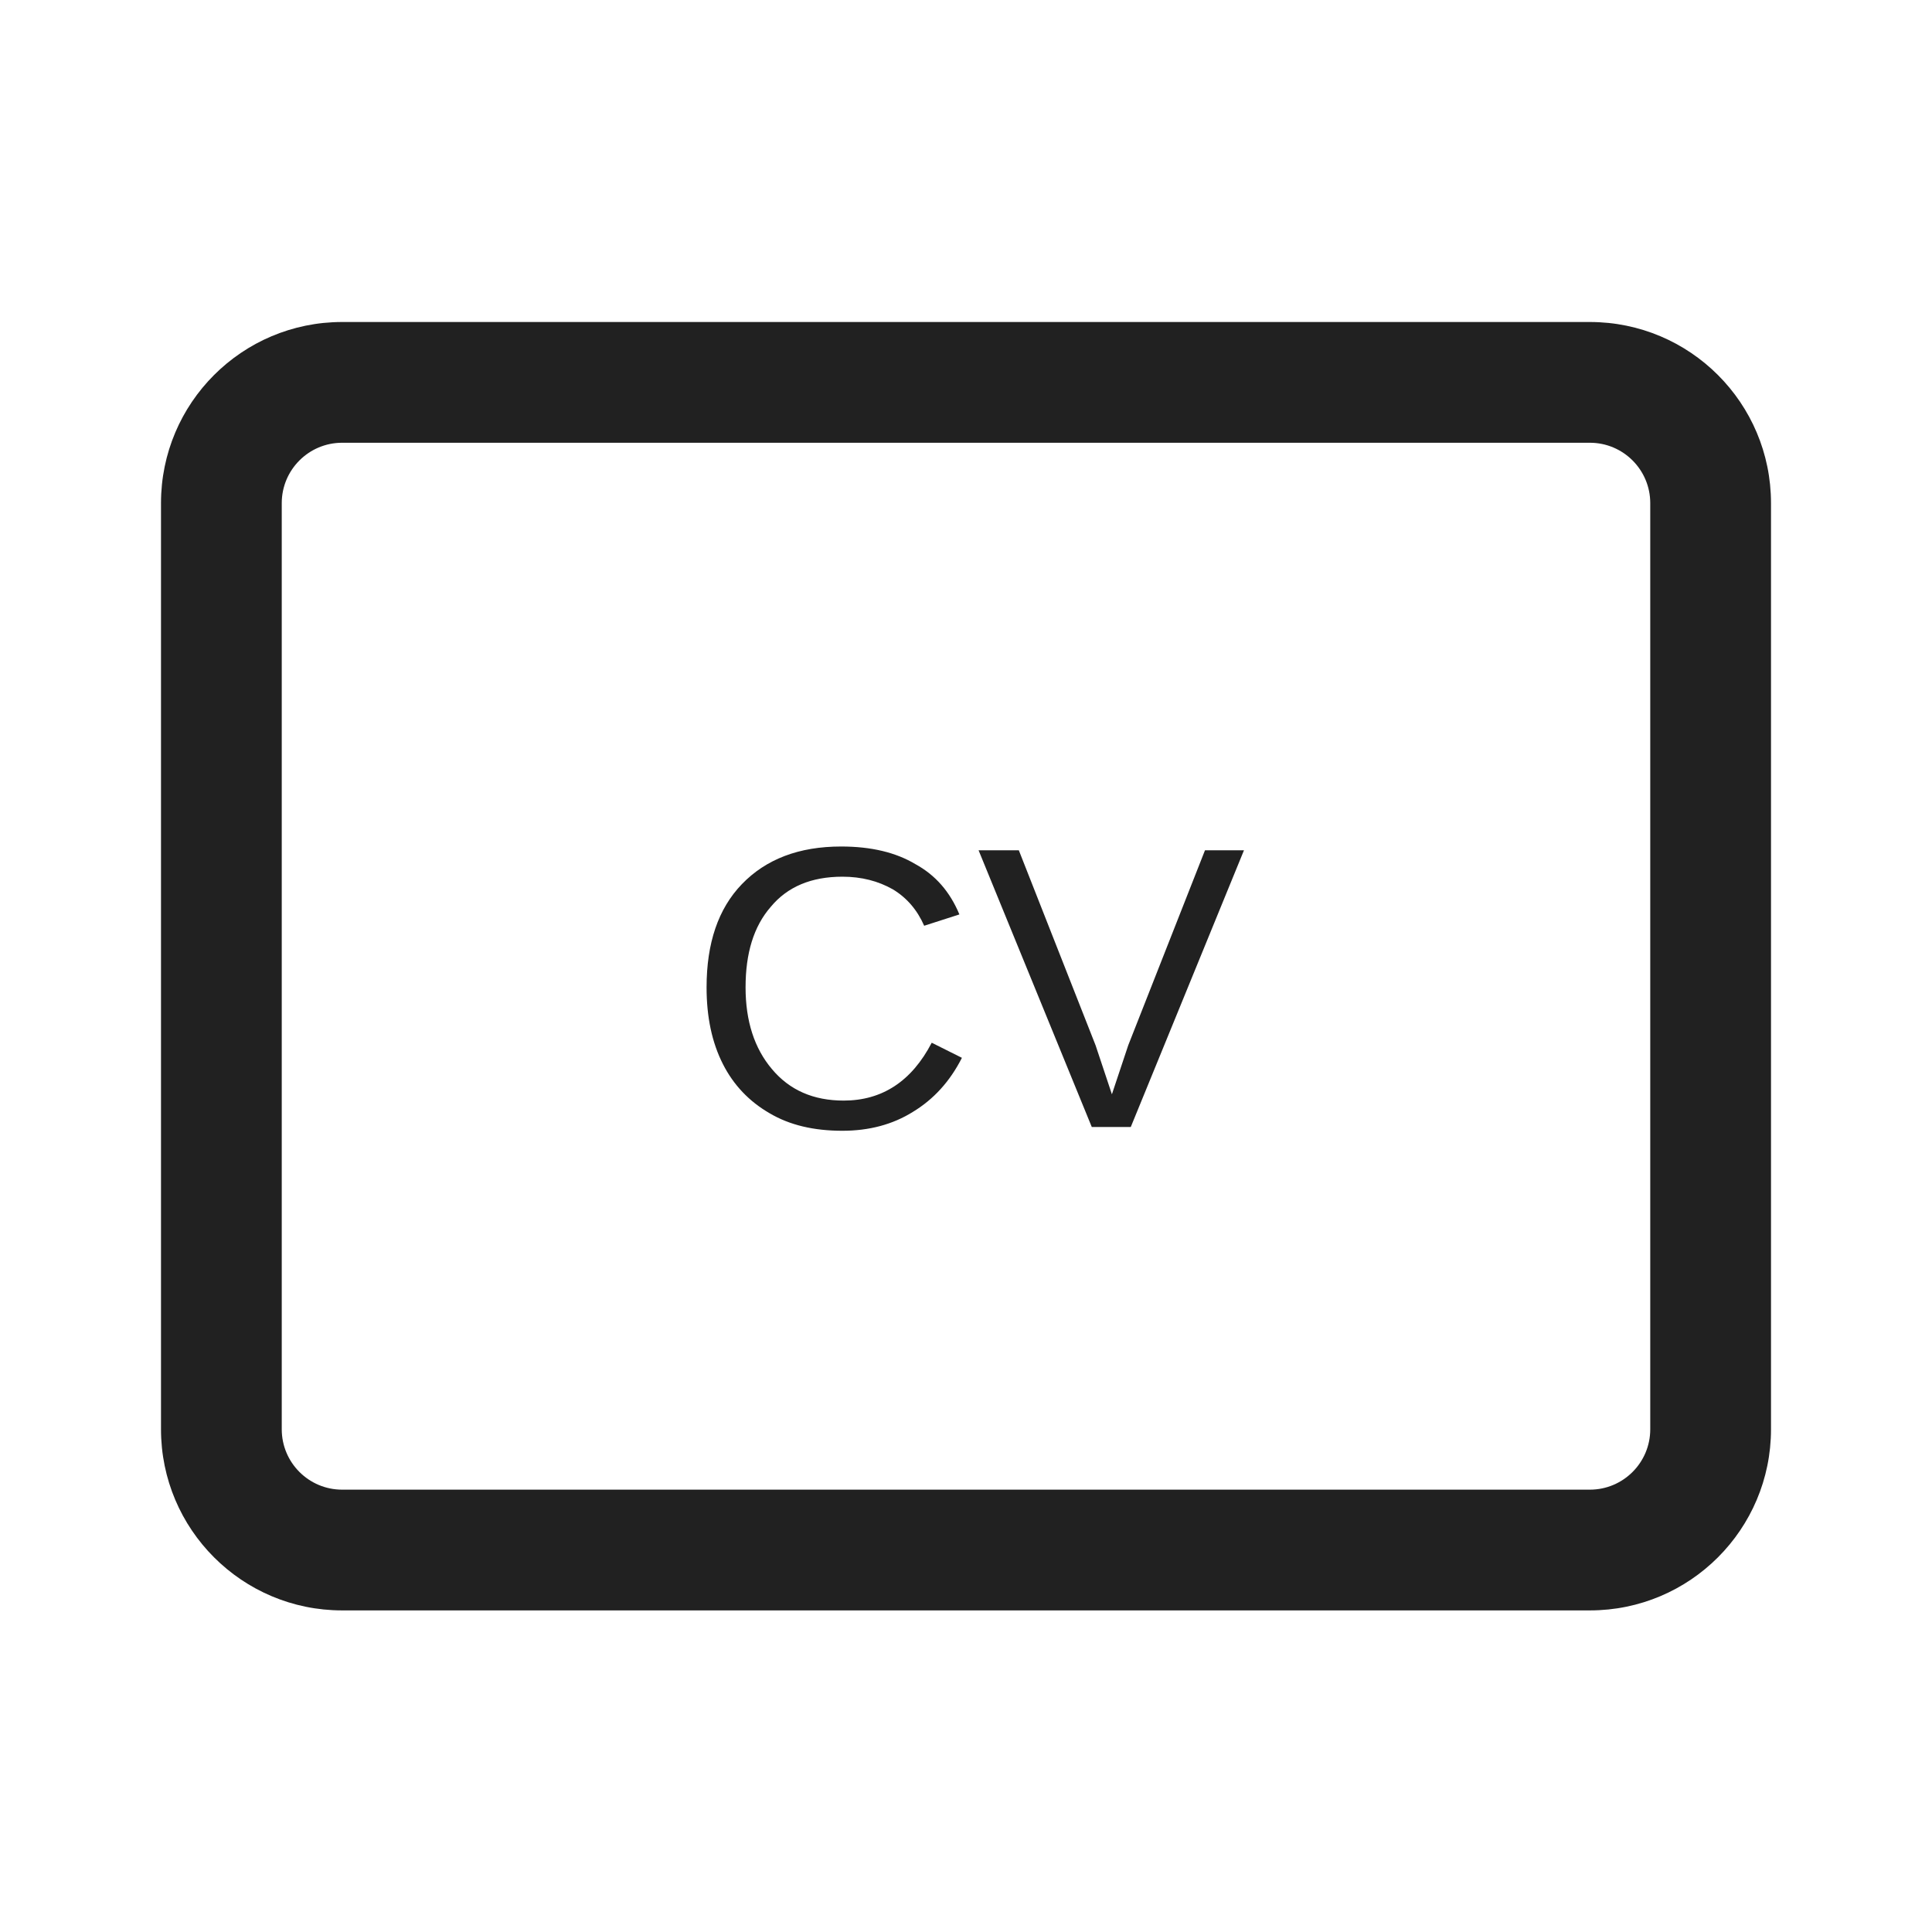
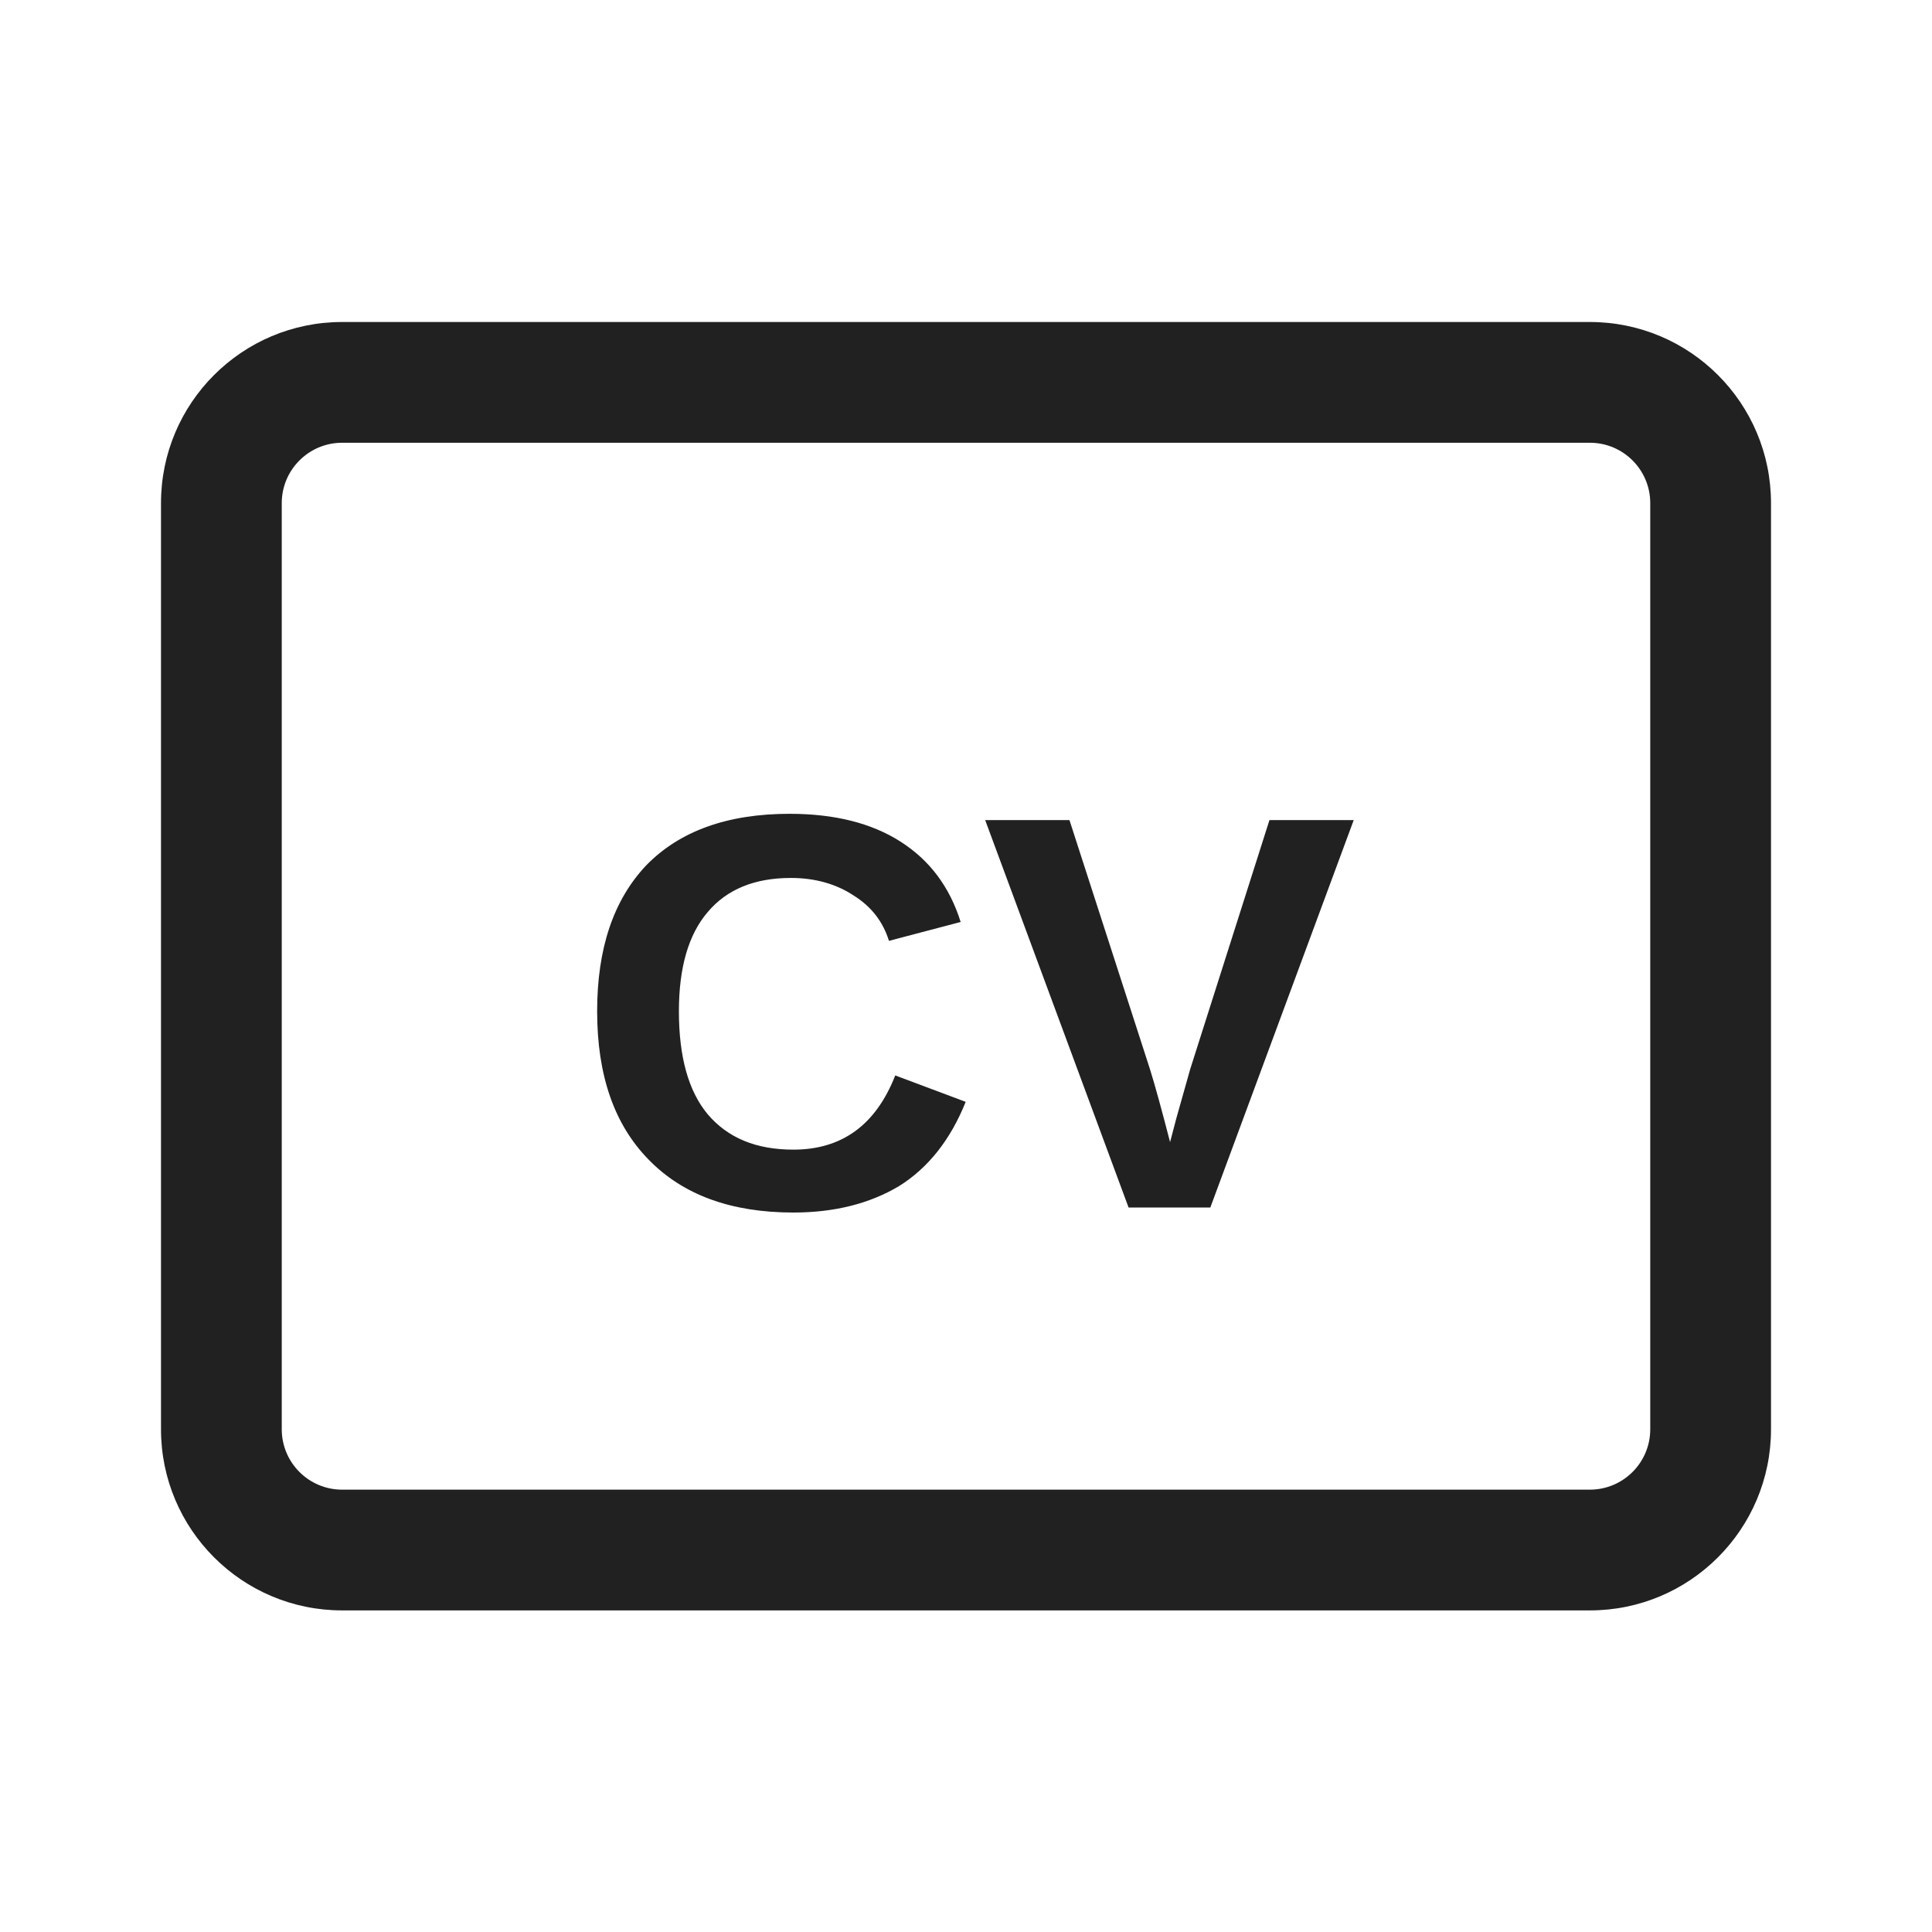
<svg xmlns="http://www.w3.org/2000/svg" width="800px" height="800px" viewBox="0 0 24 24" version="1.1">
  <g id="🔍-Product-Icons" stroke="none" stroke-width="1" fill="none" fill-rule="evenodd">
    <g id="ic_fluent_contact_card_24_regular" fill="#212121" fill-rule="nonzero">
      <path d="M19.75,4 C20.993,4 22,5.007 22,6.25 L22,17.755 C22,18.997 20.993,20.005 19.75,20.005 L4.25,20.005 C3.007,20.005 2,18.997 2,17.755 L2,6.25 C2,5.007 3.007,4 4.25,4 L19.75,4 Z M19.75,5.5 L4.25,5.5 C3.836,5.5 3.5,5.836 3.5,6.25 L3.5,17.755 C3.5,18.169 3.836,18.505 4.25,18.505 L19.75,18.505 C20.164,18.505 20.5,18.169 20.5,17.755 L20.5,6.25 C20.5,5.836 20.164,5.5 19.75,5.5 Z" />
    </g>
-     <text x="12" y="14" text-anchor="middle" font-size="5" font-family="Arial" fill="#212121">CV</text>
+     <text x="12" y="15" text-anchor="middle" font-size="7" font-family="Arial" font-weight="bold" fill="#212121">CV</text>
  </g>
</svg>
